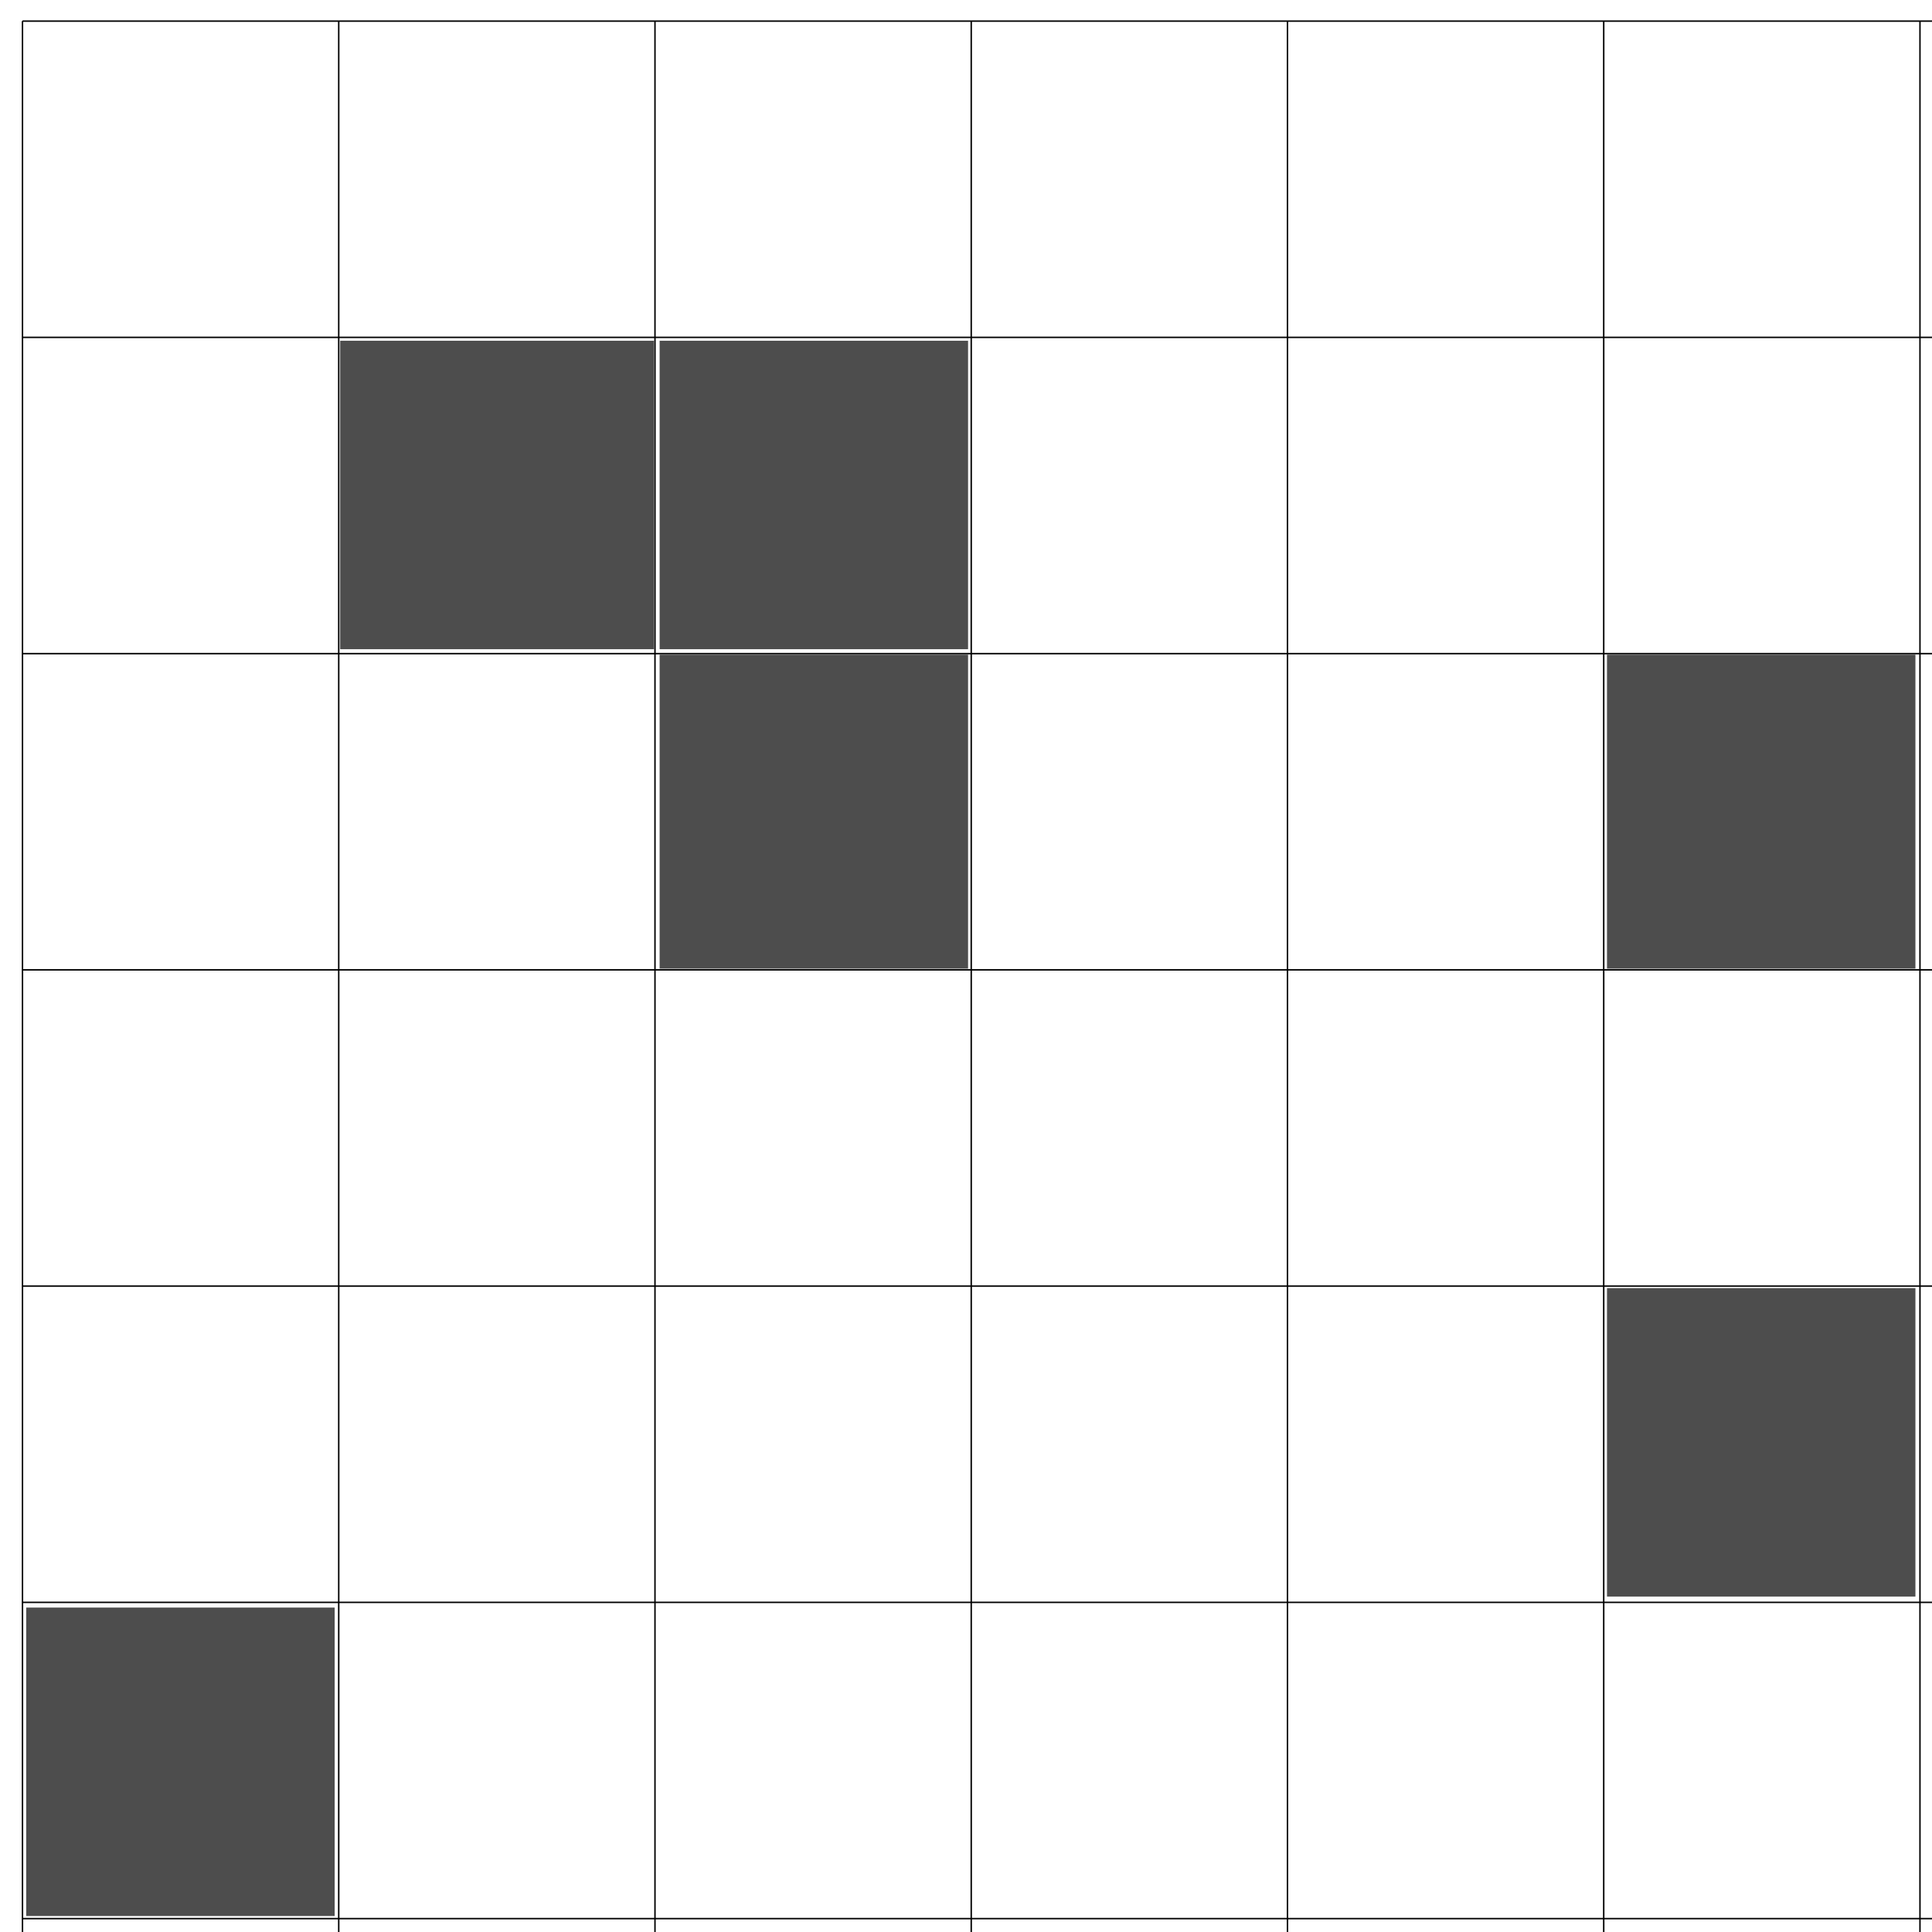
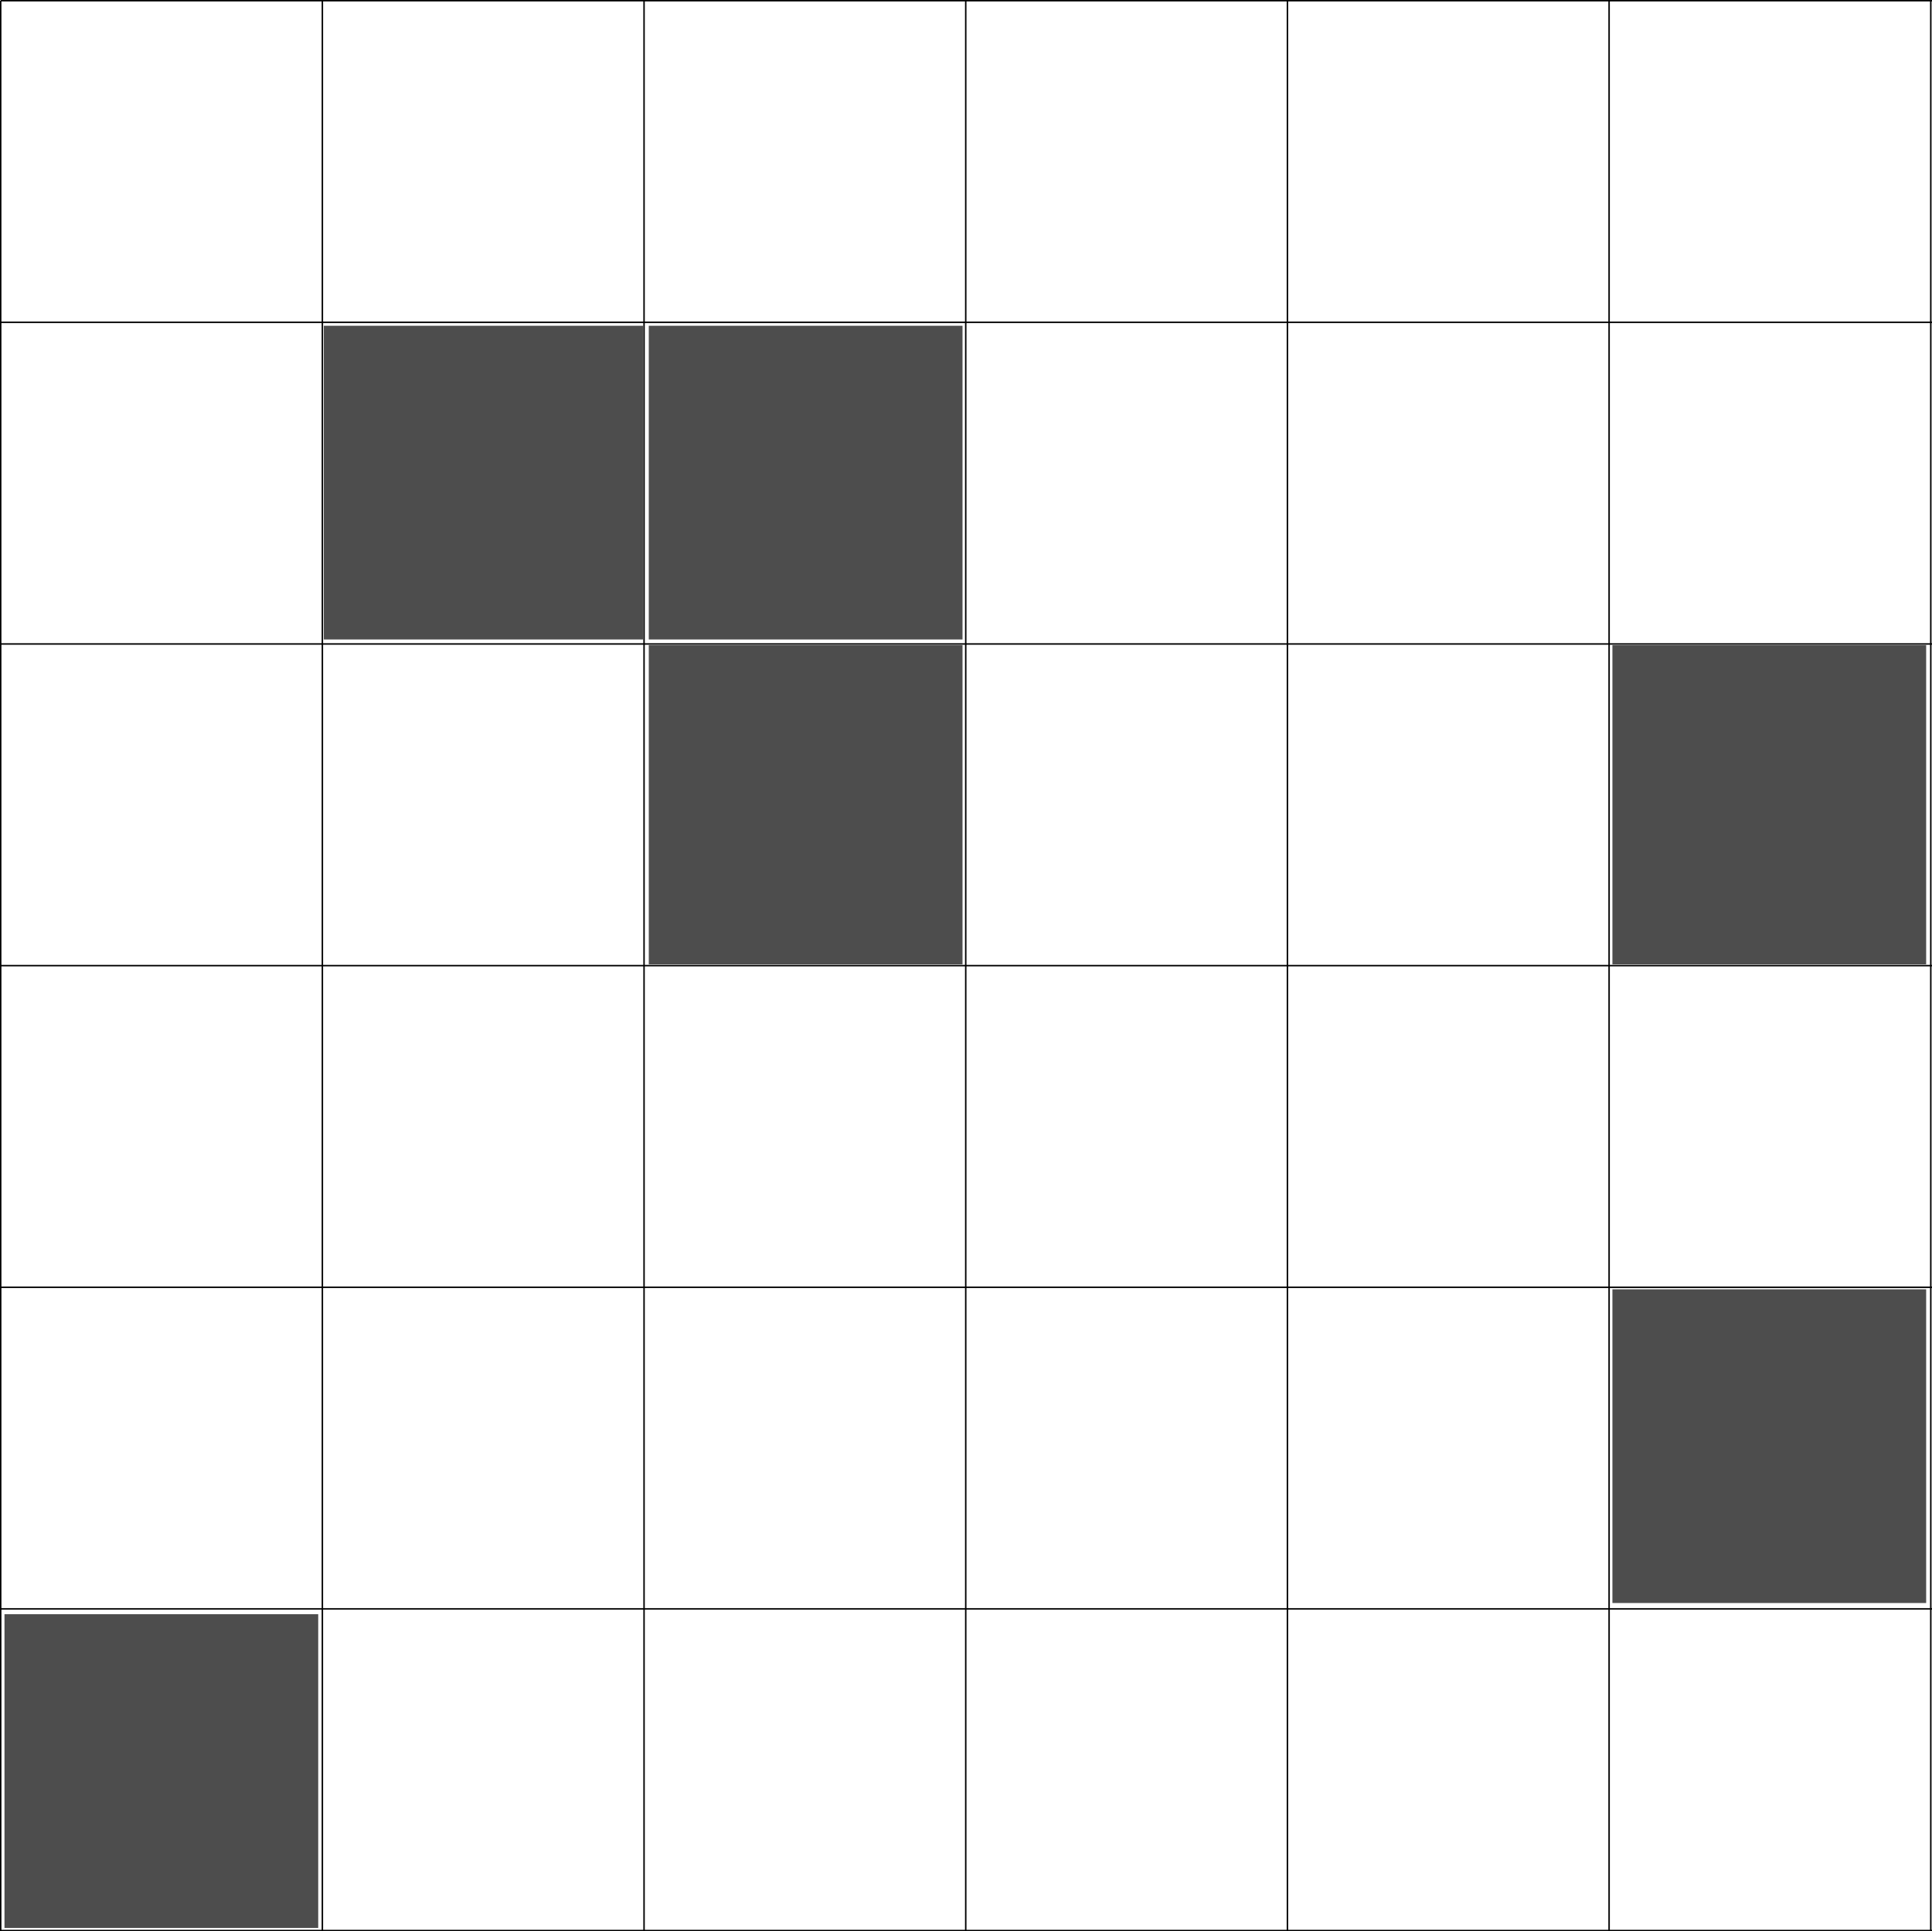
- <svg xmlns="http://www.w3.org/2000/svg" width="177.165" height="177.165" id="svg2" version="1.1">
+ <svg xmlns="http://www.w3.org/2000/svg" width="174.172" height="174.101" id="svg2" version="1.1">
  <defs id="defs4" />
-   <g id="layer1" transform="translate(0,-875.1968)">
+   <g id="layer1" transform="translate(-2,-877.0719)">
    <path d="m 2.062,877.134 0,177.165 m 29,-177.165 0,177.165 m 29,-177.165 0,177.165 m 29,-177.165 0,177.165 m 29,-177.165 0,177.165 m 29,-177.165 0,177.165 m 29,-177.165 0,177.165 m -174,-177.165 177.165,0 m -177.165,29 177.165,0 m -177.165,29 177.165,0 m -177.165,29 177.165,0 m -177.165,29 177.165,0 M 2.062,1022.134 l 177.165,0 m -177.165,29 177.165,0" style="fill:none;stroke:#000000;stroke-width:0.1pt;stroke-linecap:butt;stroke-linejoin:miter;stroke-opacity:1" id="path3016" />
  </g>
-   <g id="layer3">
+   <g id="layer3" transform="translate(-2,-1.87502)">
    <path style="fill:#4d4d4d;fill-opacity:1" d="m 2.404,161.557 0,-14.142 14.142,0 14.142,0 0,14.142 0,14.142 -14.142,0 -14.142,0 0,-14.142 z" id="path3256" />
    <path style="fill:#4d4d4d;fill-opacity:1" d="m 147.361,132.263 0,-14.142 14.142,0 14.142,0 0,14.142 0,14.142 -14.142,0 -14.142,0 0,-14.142 z" id="path3258" />
    <path style="fill:#4d4d4d;fill-opacity:1" d="m 147.361,74.431 0,-14.395 14.142,0 14.142,0 0,14.395 0,14.395 -14.142,0 -14.142,0 0,-14.395 z" id="path3260" />
    <path style="fill:#4d4d4d;fill-opacity:1" d="m 60.488,74.431 0,-14.395 14.142,0 14.142,0 0,14.395 0,14.395 -14.142,0 -14.142,0 0,-14.395 z" id="path3262" />
    <path style="fill:#4d4d4d;fill-opacity:1" d="m 60.488,45.389 0,-14.142 14.142,0 14.142,0 0,14.142 0,14.142 -14.142,0 -14.142,0 0,-14.142 z" id="path3264" />
    <path style="fill:#4d4d4d;fill-opacity:1" d="m 31.194,45.389 0,-14.142 14.395,0 14.395,0 0,14.142 0,14.142 -14.395,0 -14.395,0 0,-14.142 z" id="path3266" />
  </g>
</svg>
